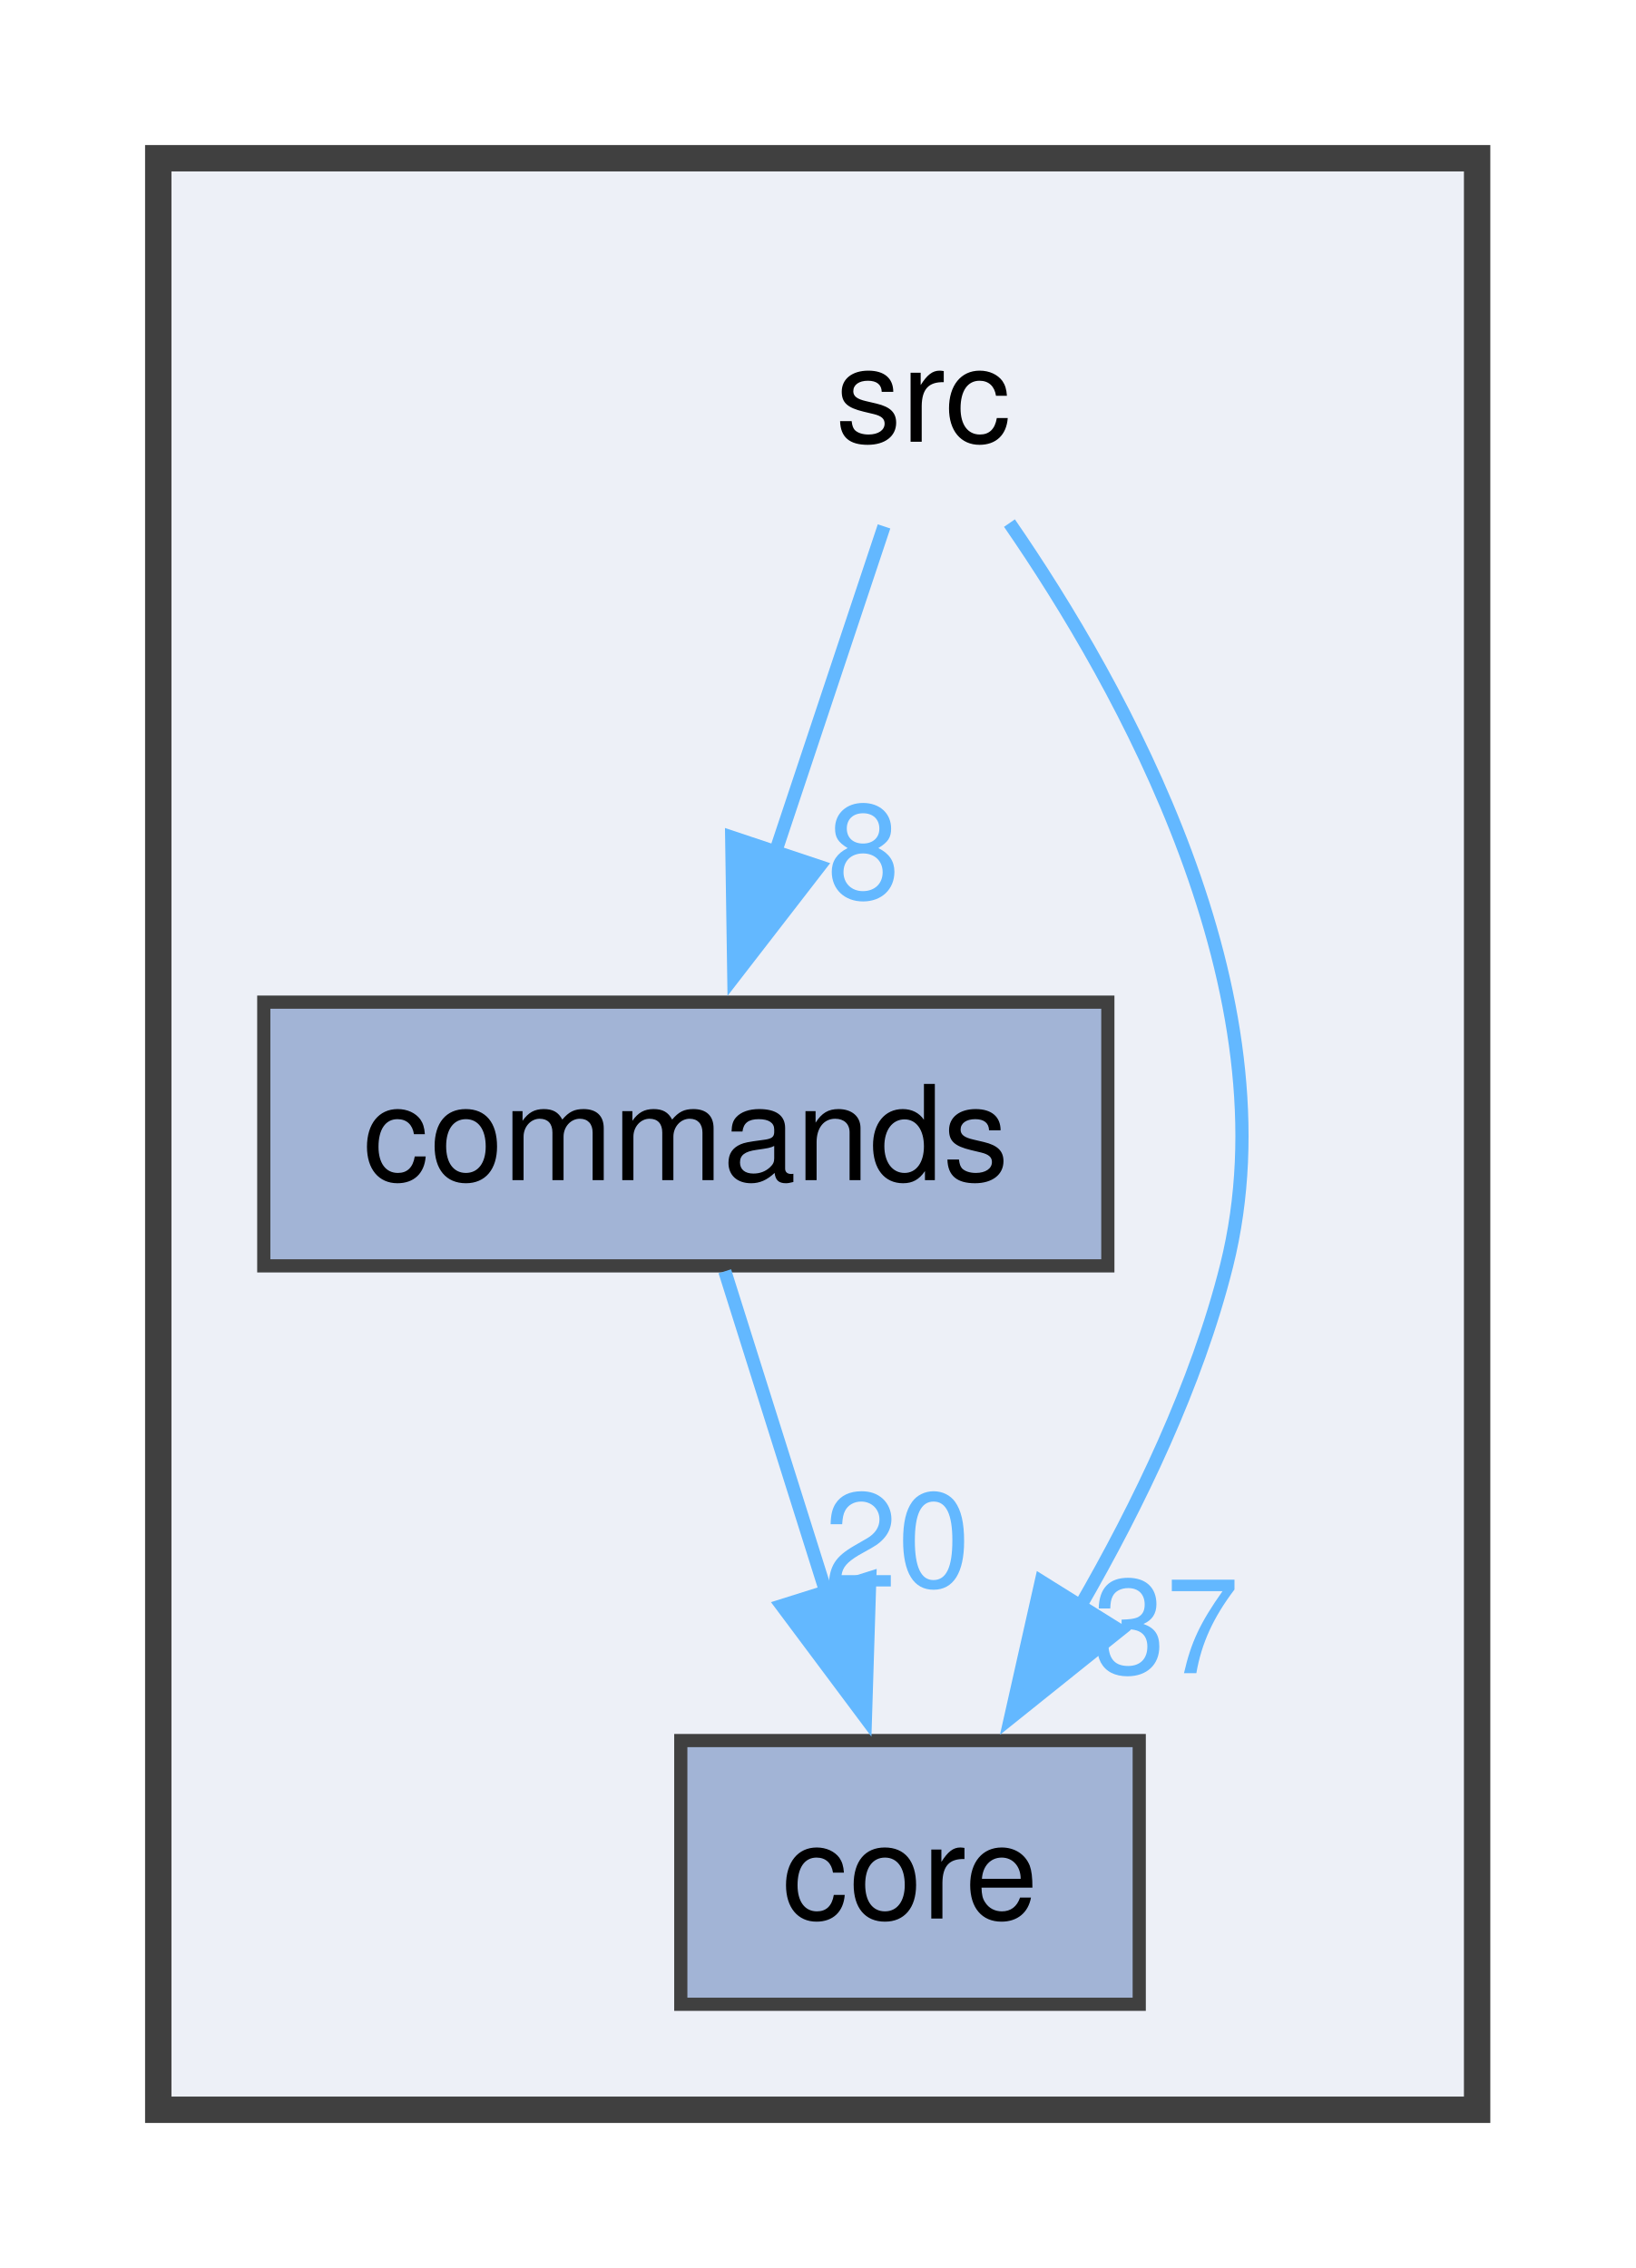
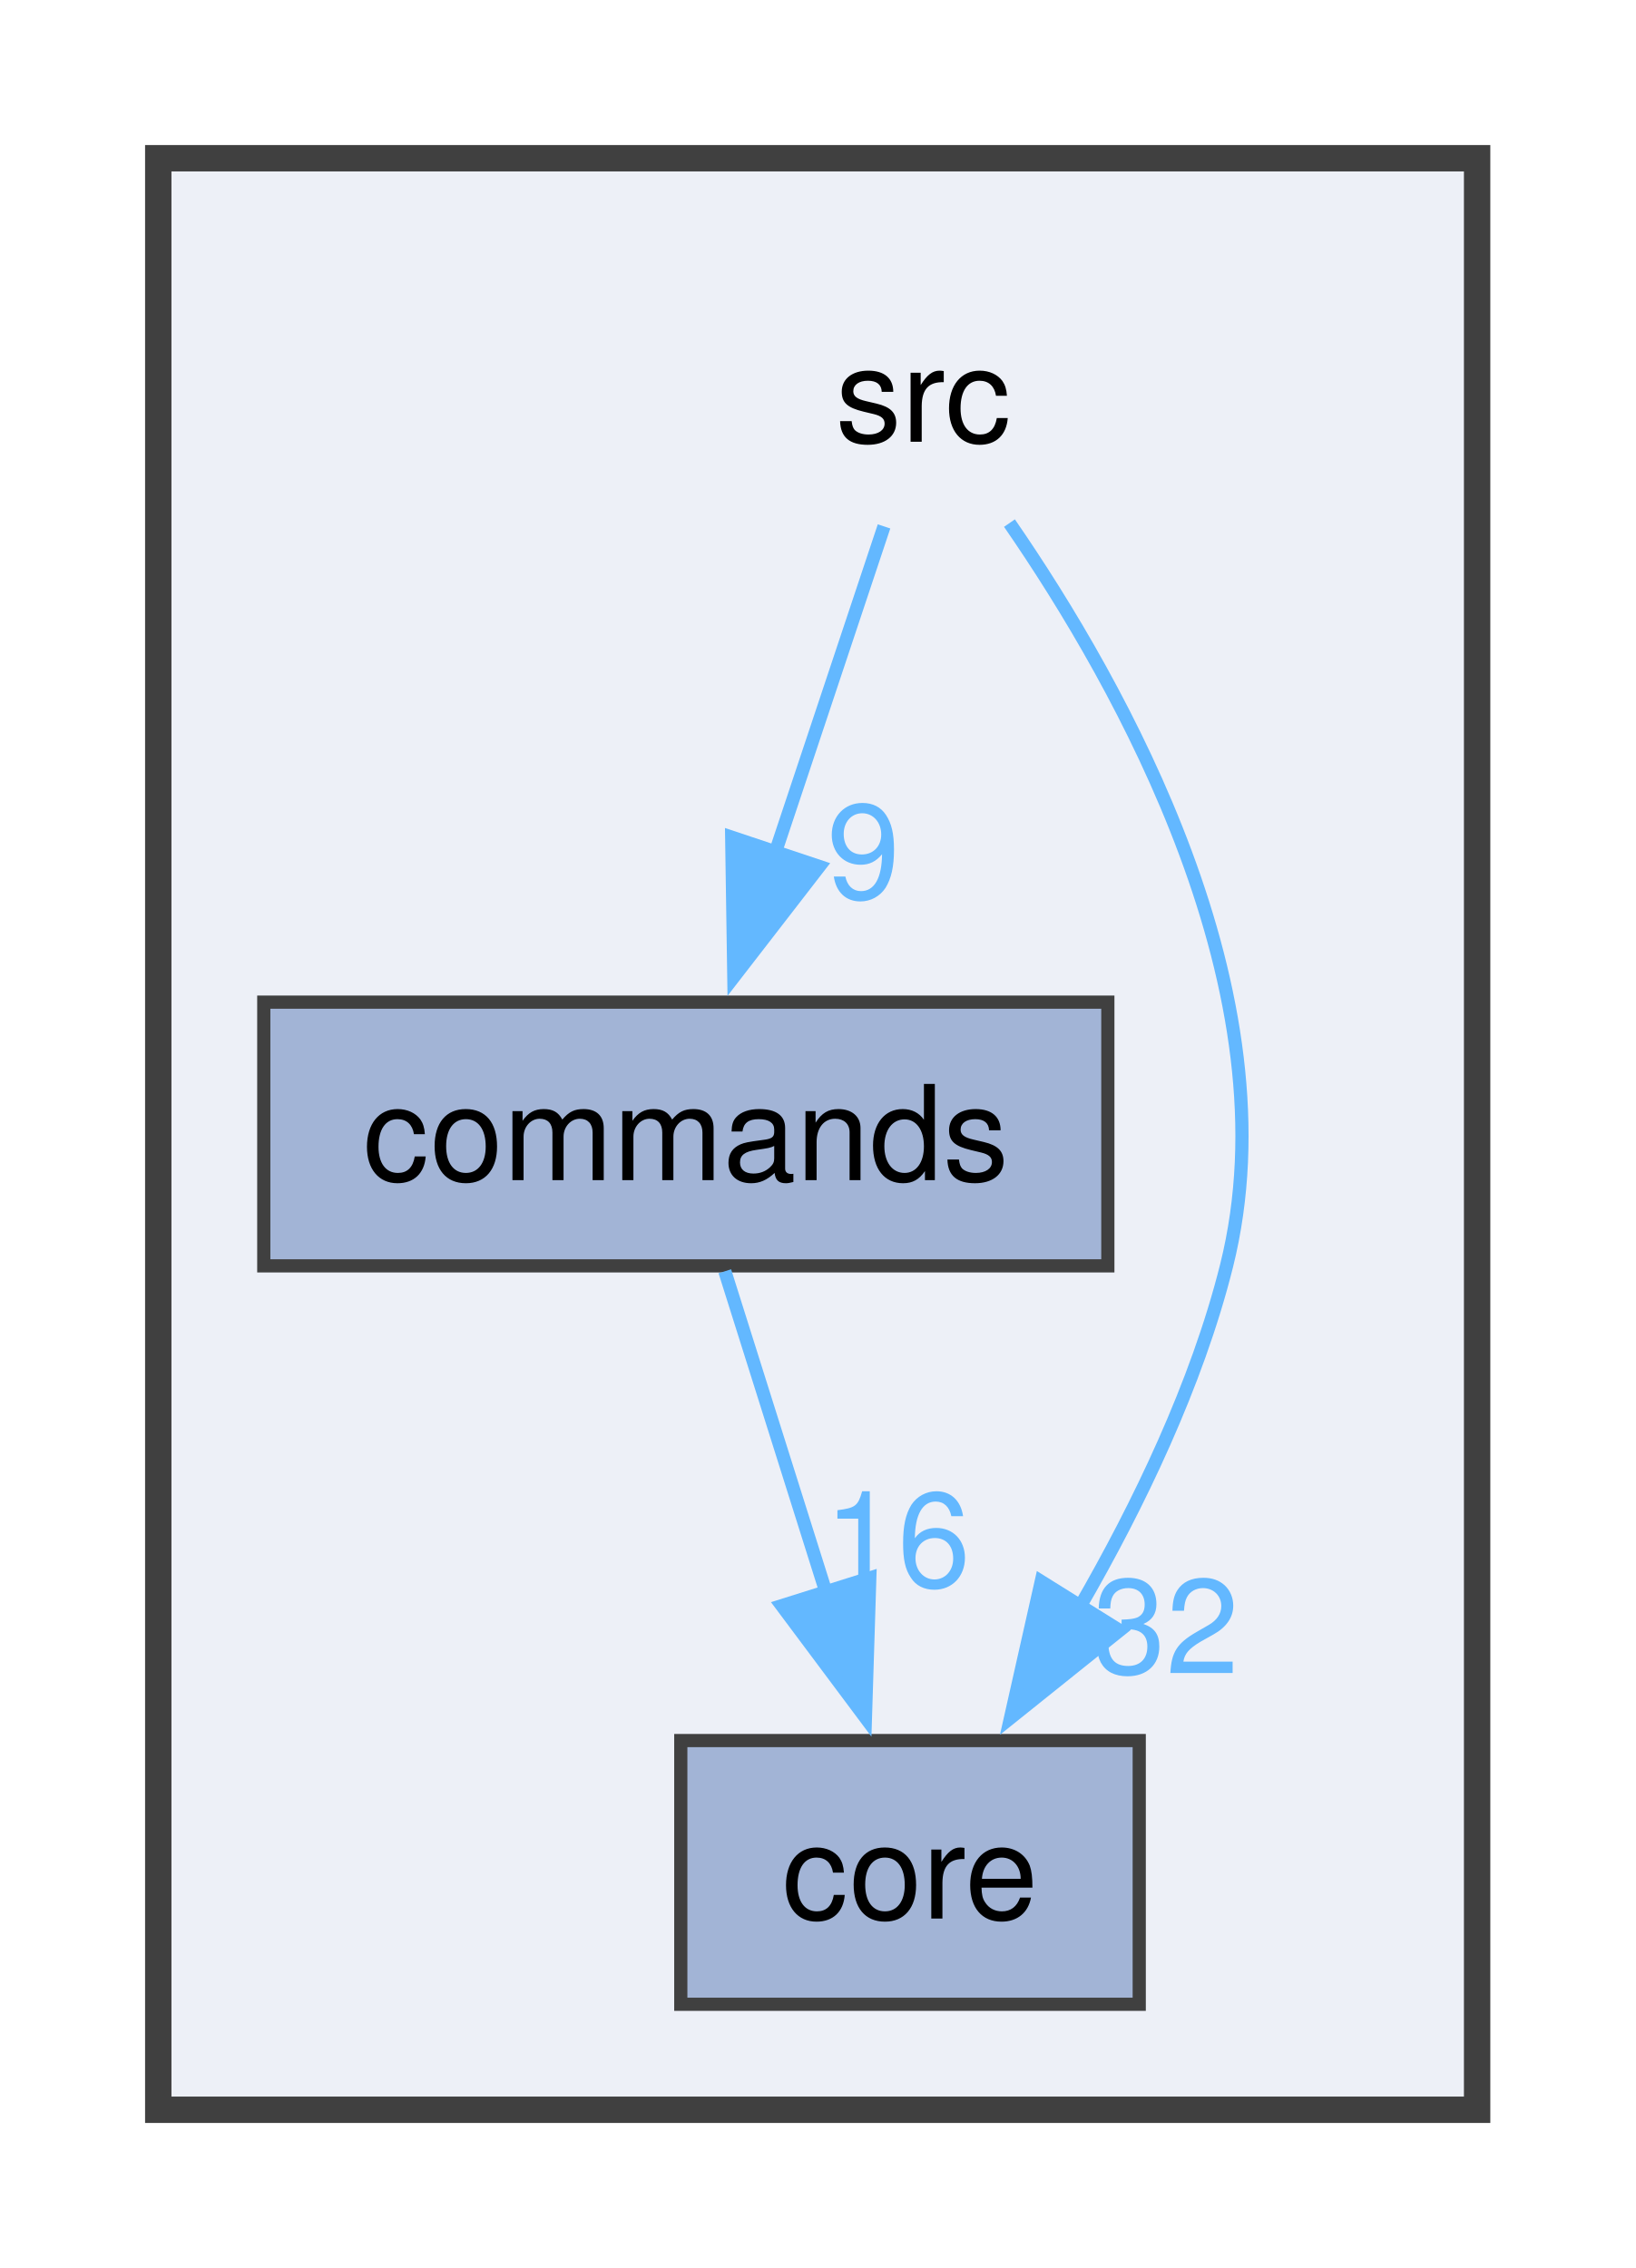
<svg xmlns="http://www.w3.org/2000/svg" xmlns:xlink="http://www.w3.org/1999/xlink" width="124pt" height="172pt" viewBox="0.00 0.00 124.00 172.00">
  <g id="graph0" class="graph" transform="scale(1 1) rotate(0) translate(4 168)">
    <g id="clust1" class="cluster">
      <g id="a_clust1">
        <a xlink:href="dir_68267d1309a1af8e8297ef4c3efbcdba.html" target="_top">
          <polygon fill="#edf0f7" stroke="#404040" stroke-width="2" points="8,-8 8,-156 108,-156 108,-8 8,-8" />
        </a>
      </g>
    </g>
    <g id="node1" class="node">
      <text text-anchor="middle" x="66" y="-134.5" font-family="Helvetica,sans-Serif" font-size="10.00">src</text>
    </g>
    <g id="node2" class="node">
      <g id="a_node2">
        <a xlink:href="dir_5e80d29b61c444378a543be4dd1414df.html" target="_top" xlink:title="commands">
          <polygon fill="#a2b4d6" stroke="#404040" points="80,-92 16,-92 16,-72 80,-72 80,-92" />
          <text text-anchor="middle" x="48" y="-78.5" font-family="Helvetica,sans-Serif" font-size="10.00">commands</text>
        </a>
      </g>
    </g>
    <g id="edge1" class="edge">
      <g id="a_edge1">
        <a xlink:href="dir_000010_000001.html" target="_top">
          <path fill="none" stroke="#63b8ff" d="M63.03,-128.08C60.78,-121.33 57.59,-111.78 54.74,-103.21" />
          <polygon fill="#63b8ff" stroke="#63b8ff" points="58.12,-102.29 51.64,-93.91 51.48,-104.51 58.12,-102.29" />
        </a>
      </g>
      <g id="a_edge1-headlabel">
-         <a xlink:href="dir_000010_000001.html" target="_top" xlink:title="8">
-           <text text-anchor="middle" x="61.47" y="-99.87" font-family="Helvetica,sans-Serif" font-size="10.00" fill="#63b8ff">8</text>
+         <a xlink:href="dir_000010_000001.html" target="_top" xlink:title="9">
+           <text text-anchor="middle" x="61.47" y="-99.87" font-family="Helvetica,sans-Serif" font-size="10.00" fill="#63b8ff">9</text>
        </a>
      </g>
    </g>
    <g id="node3" class="node">
      <g id="a_node3">
        <a xlink:href="dir_aebb8dcc11953d78e620bbef0b9e2183.html" target="_top" xlink:title="core">
          <polygon fill="#a2b4d6" stroke="#404040" points="82.38,-36 47.62,-36 47.62,-16 82.38,-16 82.38,-36" />
          <text text-anchor="middle" x="65" y="-22.5" font-family="Helvetica,sans-Serif" font-size="10.00">core</text>
        </a>
      </g>
    </g>
    <g id="edge2" class="edge">
      <g id="a_edge2">
        <a xlink:href="dir_000010_000002.html" target="_top">
          <path fill="none" stroke="#63b8ff" d="M72.54,-128.33C81.03,-116.02 94.17,-92.67 89,-72 86.75,-63.01 82.33,-53.85 77.89,-46.16" />
          <polygon fill="#63b8ff" stroke="#63b8ff" points="80.89,-44.35 72.62,-37.72 74.95,-48.06 80.89,-44.35" />
        </a>
      </g>
      <g id="a_edge2-headlabel">
-         <a xlink:href="dir_000010_000002.html" target="_top" xlink:title="37">
-           <text text-anchor="middle" x="84.4" y="-41.11" font-family="Helvetica,sans-Serif" font-size="10.00" fill="#63b8ff">37</text>
+         <a xlink:href="dir_000010_000002.html" target="_top" xlink:title="32">
+           <text text-anchor="middle" x="84.4" y="-41.11" font-family="Helvetica,sans-Serif" font-size="10.00" fill="#63b8ff">32</text>
        </a>
      </g>
    </g>
    <g id="edge3" class="edge">
      <g id="a_edge3">
        <a xlink:href="dir_000001_000002.html" target="_top">
          <path fill="none" stroke="#63b8ff" d="M50.96,-71.59C53.08,-64.86 56.02,-55.53 58.66,-47.15" />
          <polygon fill="#63b8ff" stroke="#63b8ff" points="61.95,-48.33 61.62,-37.74 55.28,-46.23 61.95,-48.33" />
        </a>
      </g>
      <g id="a_edge3-headlabel">
-         <a xlink:href="dir_000001_000002.html" target="_top" xlink:title="20">
-           <text text-anchor="middle" x="64.04" y="-47.67" font-family="Helvetica,sans-Serif" font-size="10.00" fill="#63b8ff">20</text>
+         <a xlink:href="dir_000001_000002.html" target="_top" xlink:title="16">
+           <text text-anchor="middle" x="64.04" y="-47.67" font-family="Helvetica,sans-Serif" font-size="10.00" fill="#63b8ff">16</text>
        </a>
      </g>
    </g>
  </g>
</svg>
